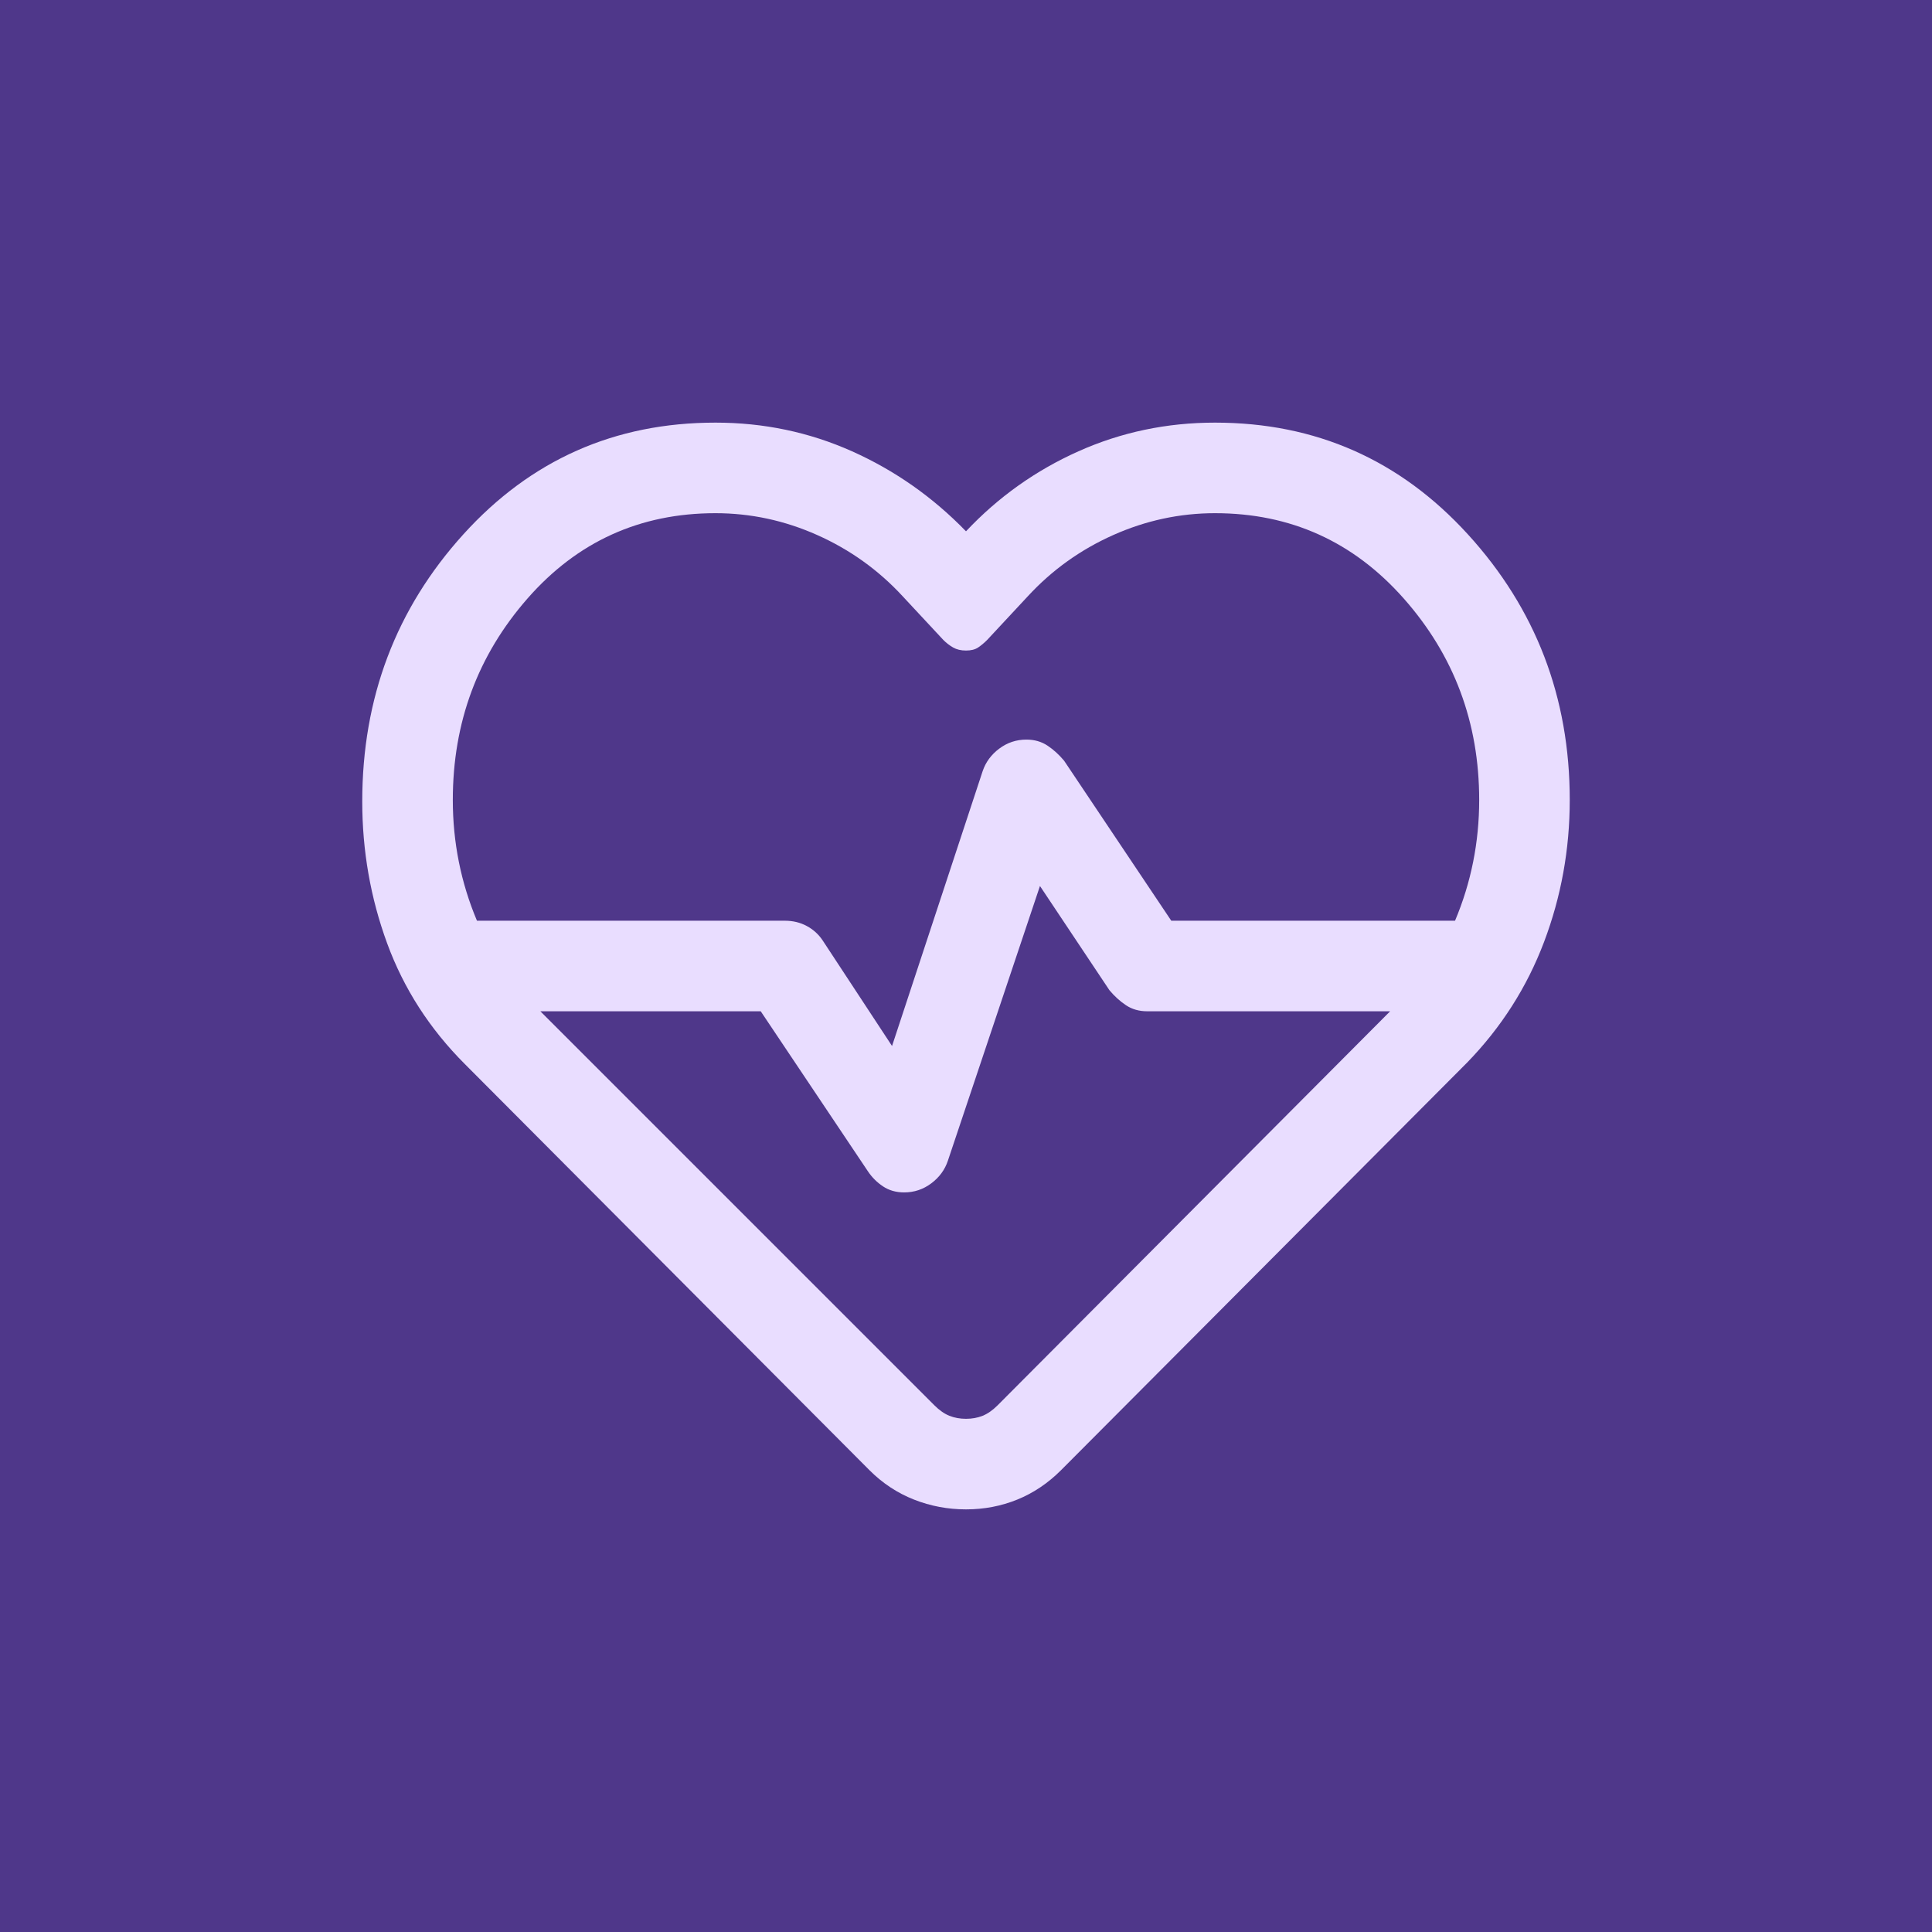
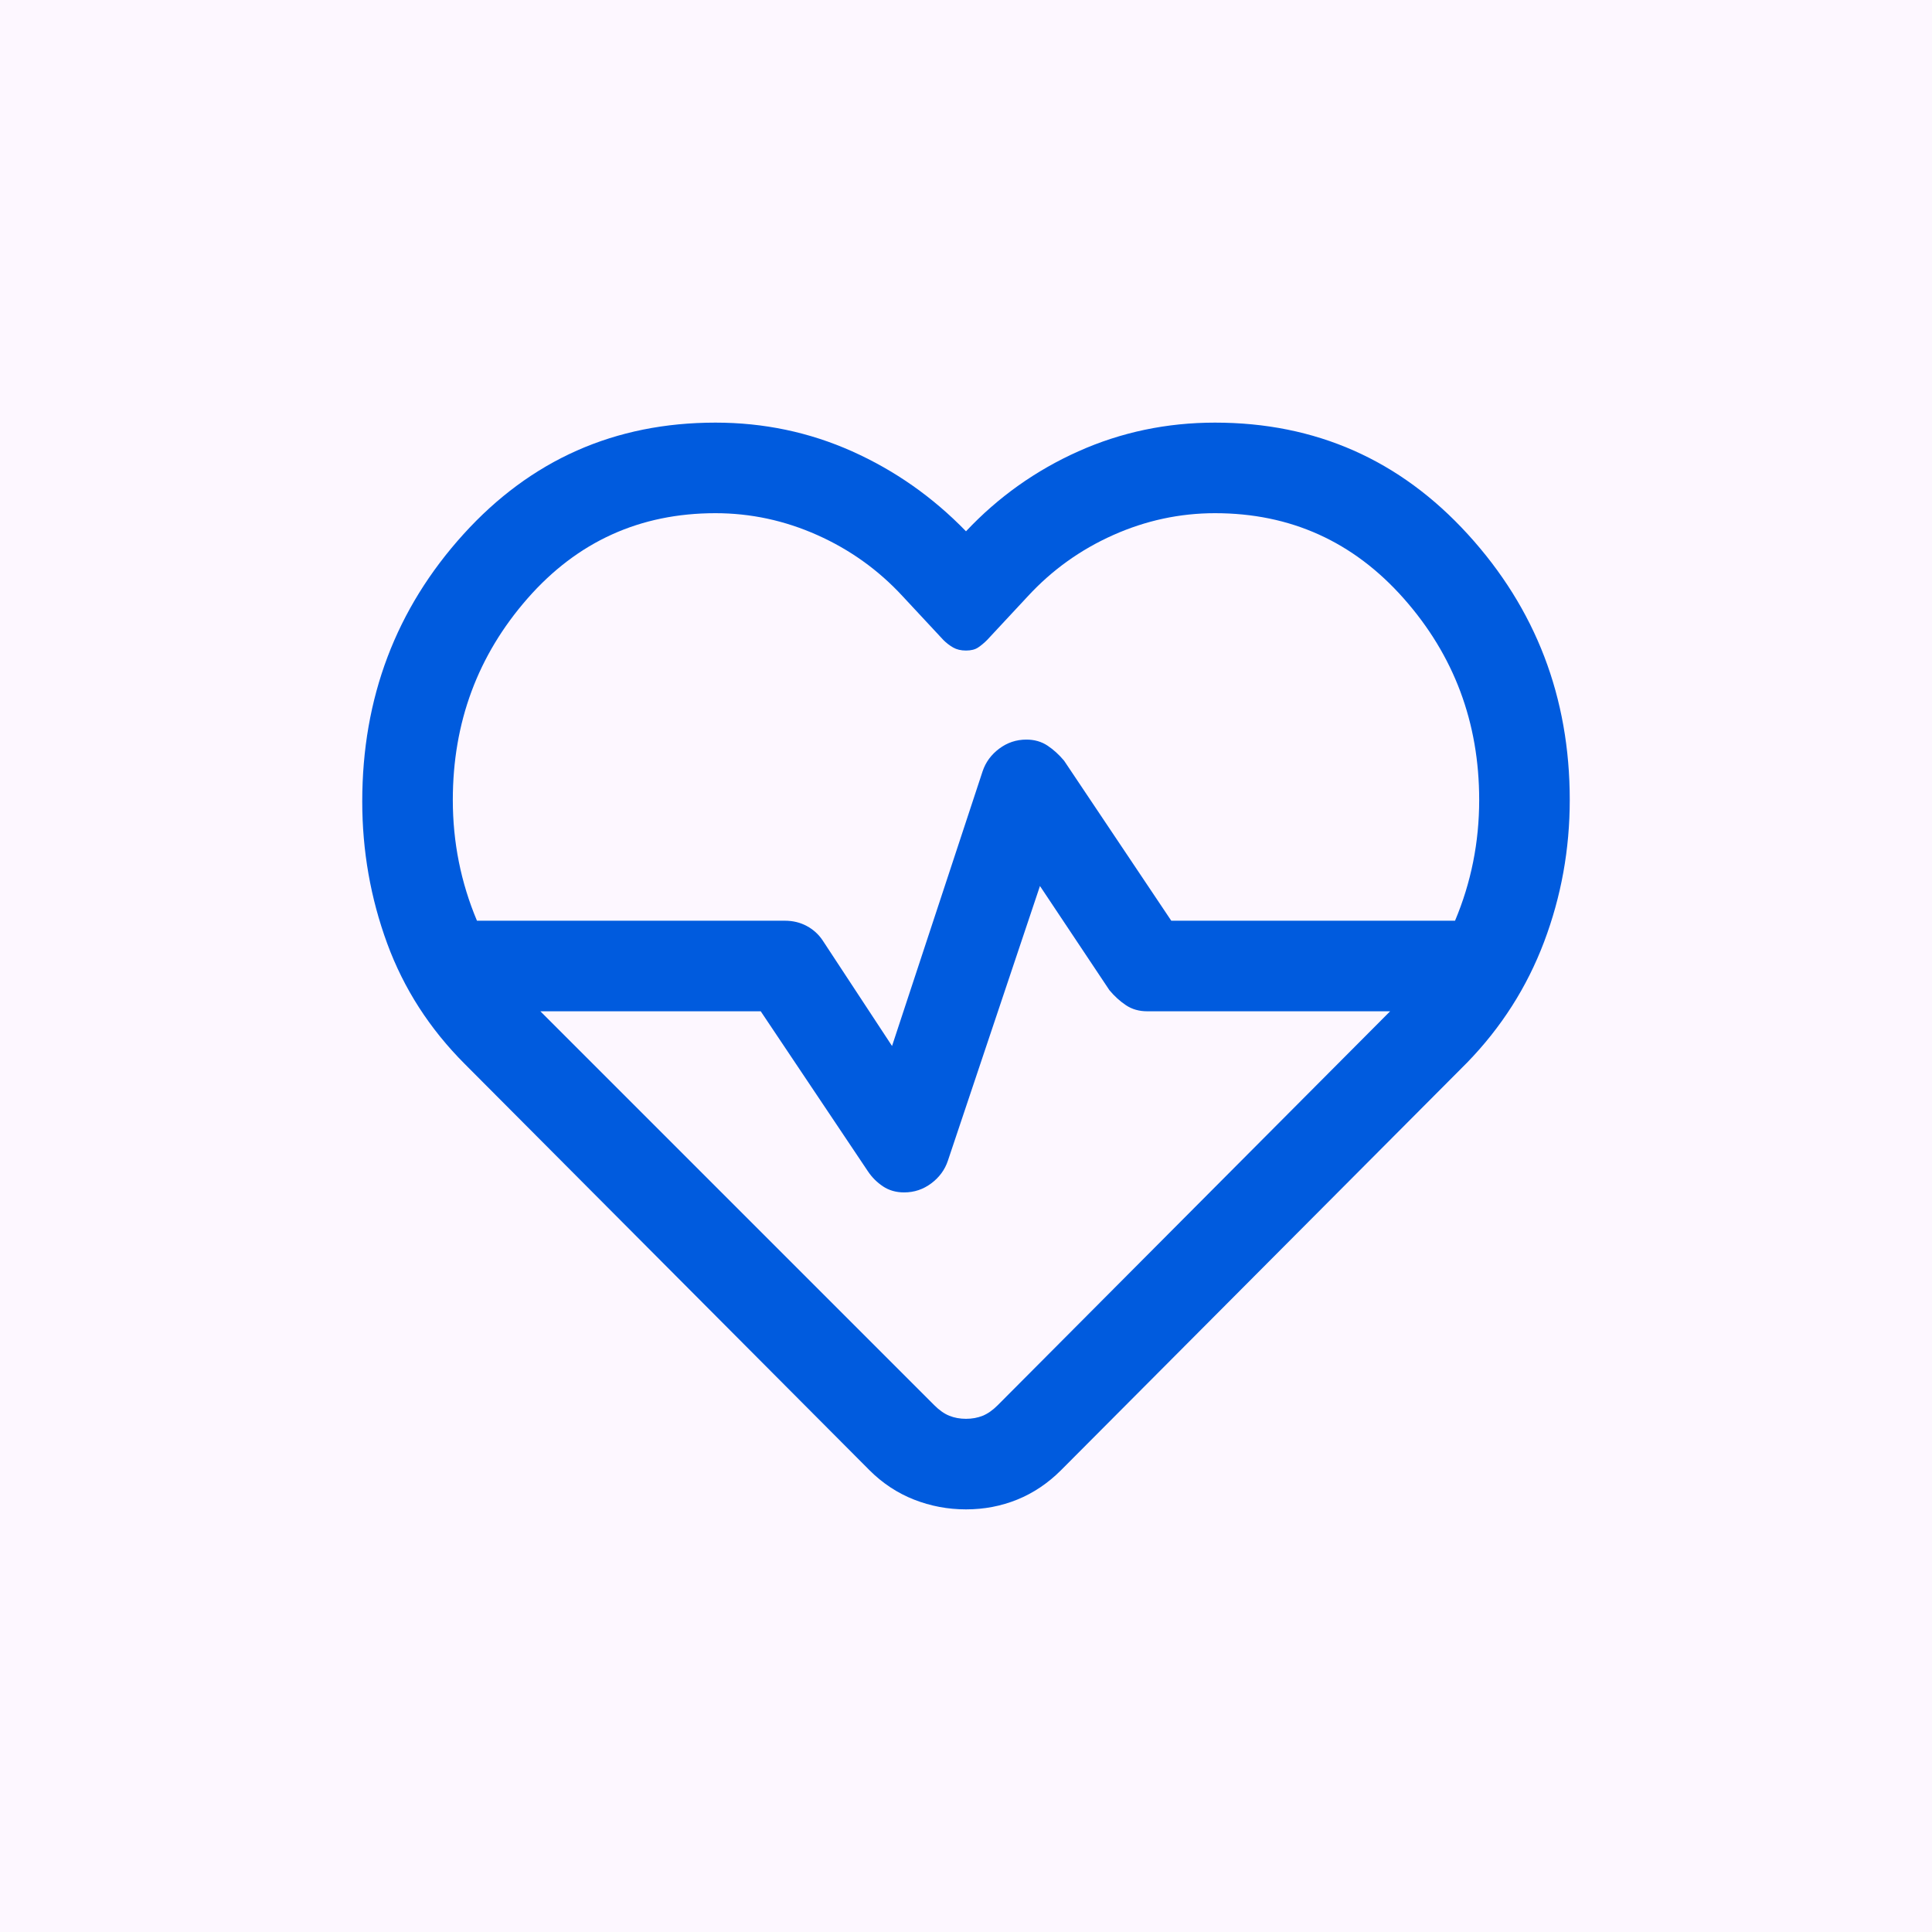
<svg xmlns="http://www.w3.org/2000/svg" width="1024" height="1024" viewBox="0 0 1024 1024">
-   <rect width="1024" height="1024" fill="#4f378a" />
+   <rect width="1024" height="1024" fill="#FDF7FF" />
  <g transform="translate(128, 896) scale(0.8)">
-     <path fill="#E9DDFF" d="M480-480Zm0 360q-18 0-34.5-6.5T416-146L148-415q-35-35-51.5-80T80-589q0-103 67-177t167-74q48 0 90.5 19t75.5 53q32-34 74.5-53t90.5-19q100 0 167.5 74T880-590q0 49-17 94t-51 80L543-146q-13 13-29 19.5t-34 6.5Zm40-510q8 0 14 4t11 10l71 106h188q8-19 12-39t4-41q0-77-50-133.5T645-780q-35 0-67.5 14.5T521-725l-27 29q-3 3-6 5t-8 2q-5 0-8.5-2t-6.5-5l-27-29q-24-26-56.5-40.5T314-780q-75 0-124.5 56.5T140-590q0 21 4 41t12 39h204q8 0 14.5 3.5T385-497l46 70 60-182q3-9 11-15t18-6Zm9 97-61 182q-3 9-11 15t-18 6q-8 0-14-4t-10-10l-71-106H198l261 261q5 5 10 7t11 2q6 0 11-2t10-7l260-261H600q-8 0-14-4t-11-10l-46-69Z" />
+     <path fill="#005BDE" d="M480-480Zm0 360q-18 0-34.5-6.5T416-146L148-415q-35-35-51.5-80T80-589q0-103 67-177t167-74q48 0 90.5 19t75.5 53q32-34 74.5-53t90.5-19q100 0 167.5 74T880-590q0 49-17 94t-51 80L543-146q-13 13-29 19.5t-34 6.5Zm40-510q8 0 14 4t11 10l71 106h188q8-19 12-39t4-41q0-77-50-133.5T645-780q-35 0-67.5 14.5T521-725l-27 29q-3 3-6 5t-8 2q-5 0-8.5-2t-6.5-5l-27-29q-24-26-56.5-40.5T314-780q-75 0-124.5 56.5T140-590q0 21 4 41t12 39h204q8 0 14.5 3.5T385-497l46 70 60-182q3-9 11-15t18-6Zm9 97-61 182q-3 9-11 15t-18 6q-8 0-14-4t-10-10l-71-106H198l261 261q5 5 10 7t11 2q6 0 11-2t10-7l260-261H600q-8 0-14-4t-11-10l-46-69Z" />
  </g>
</svg>
